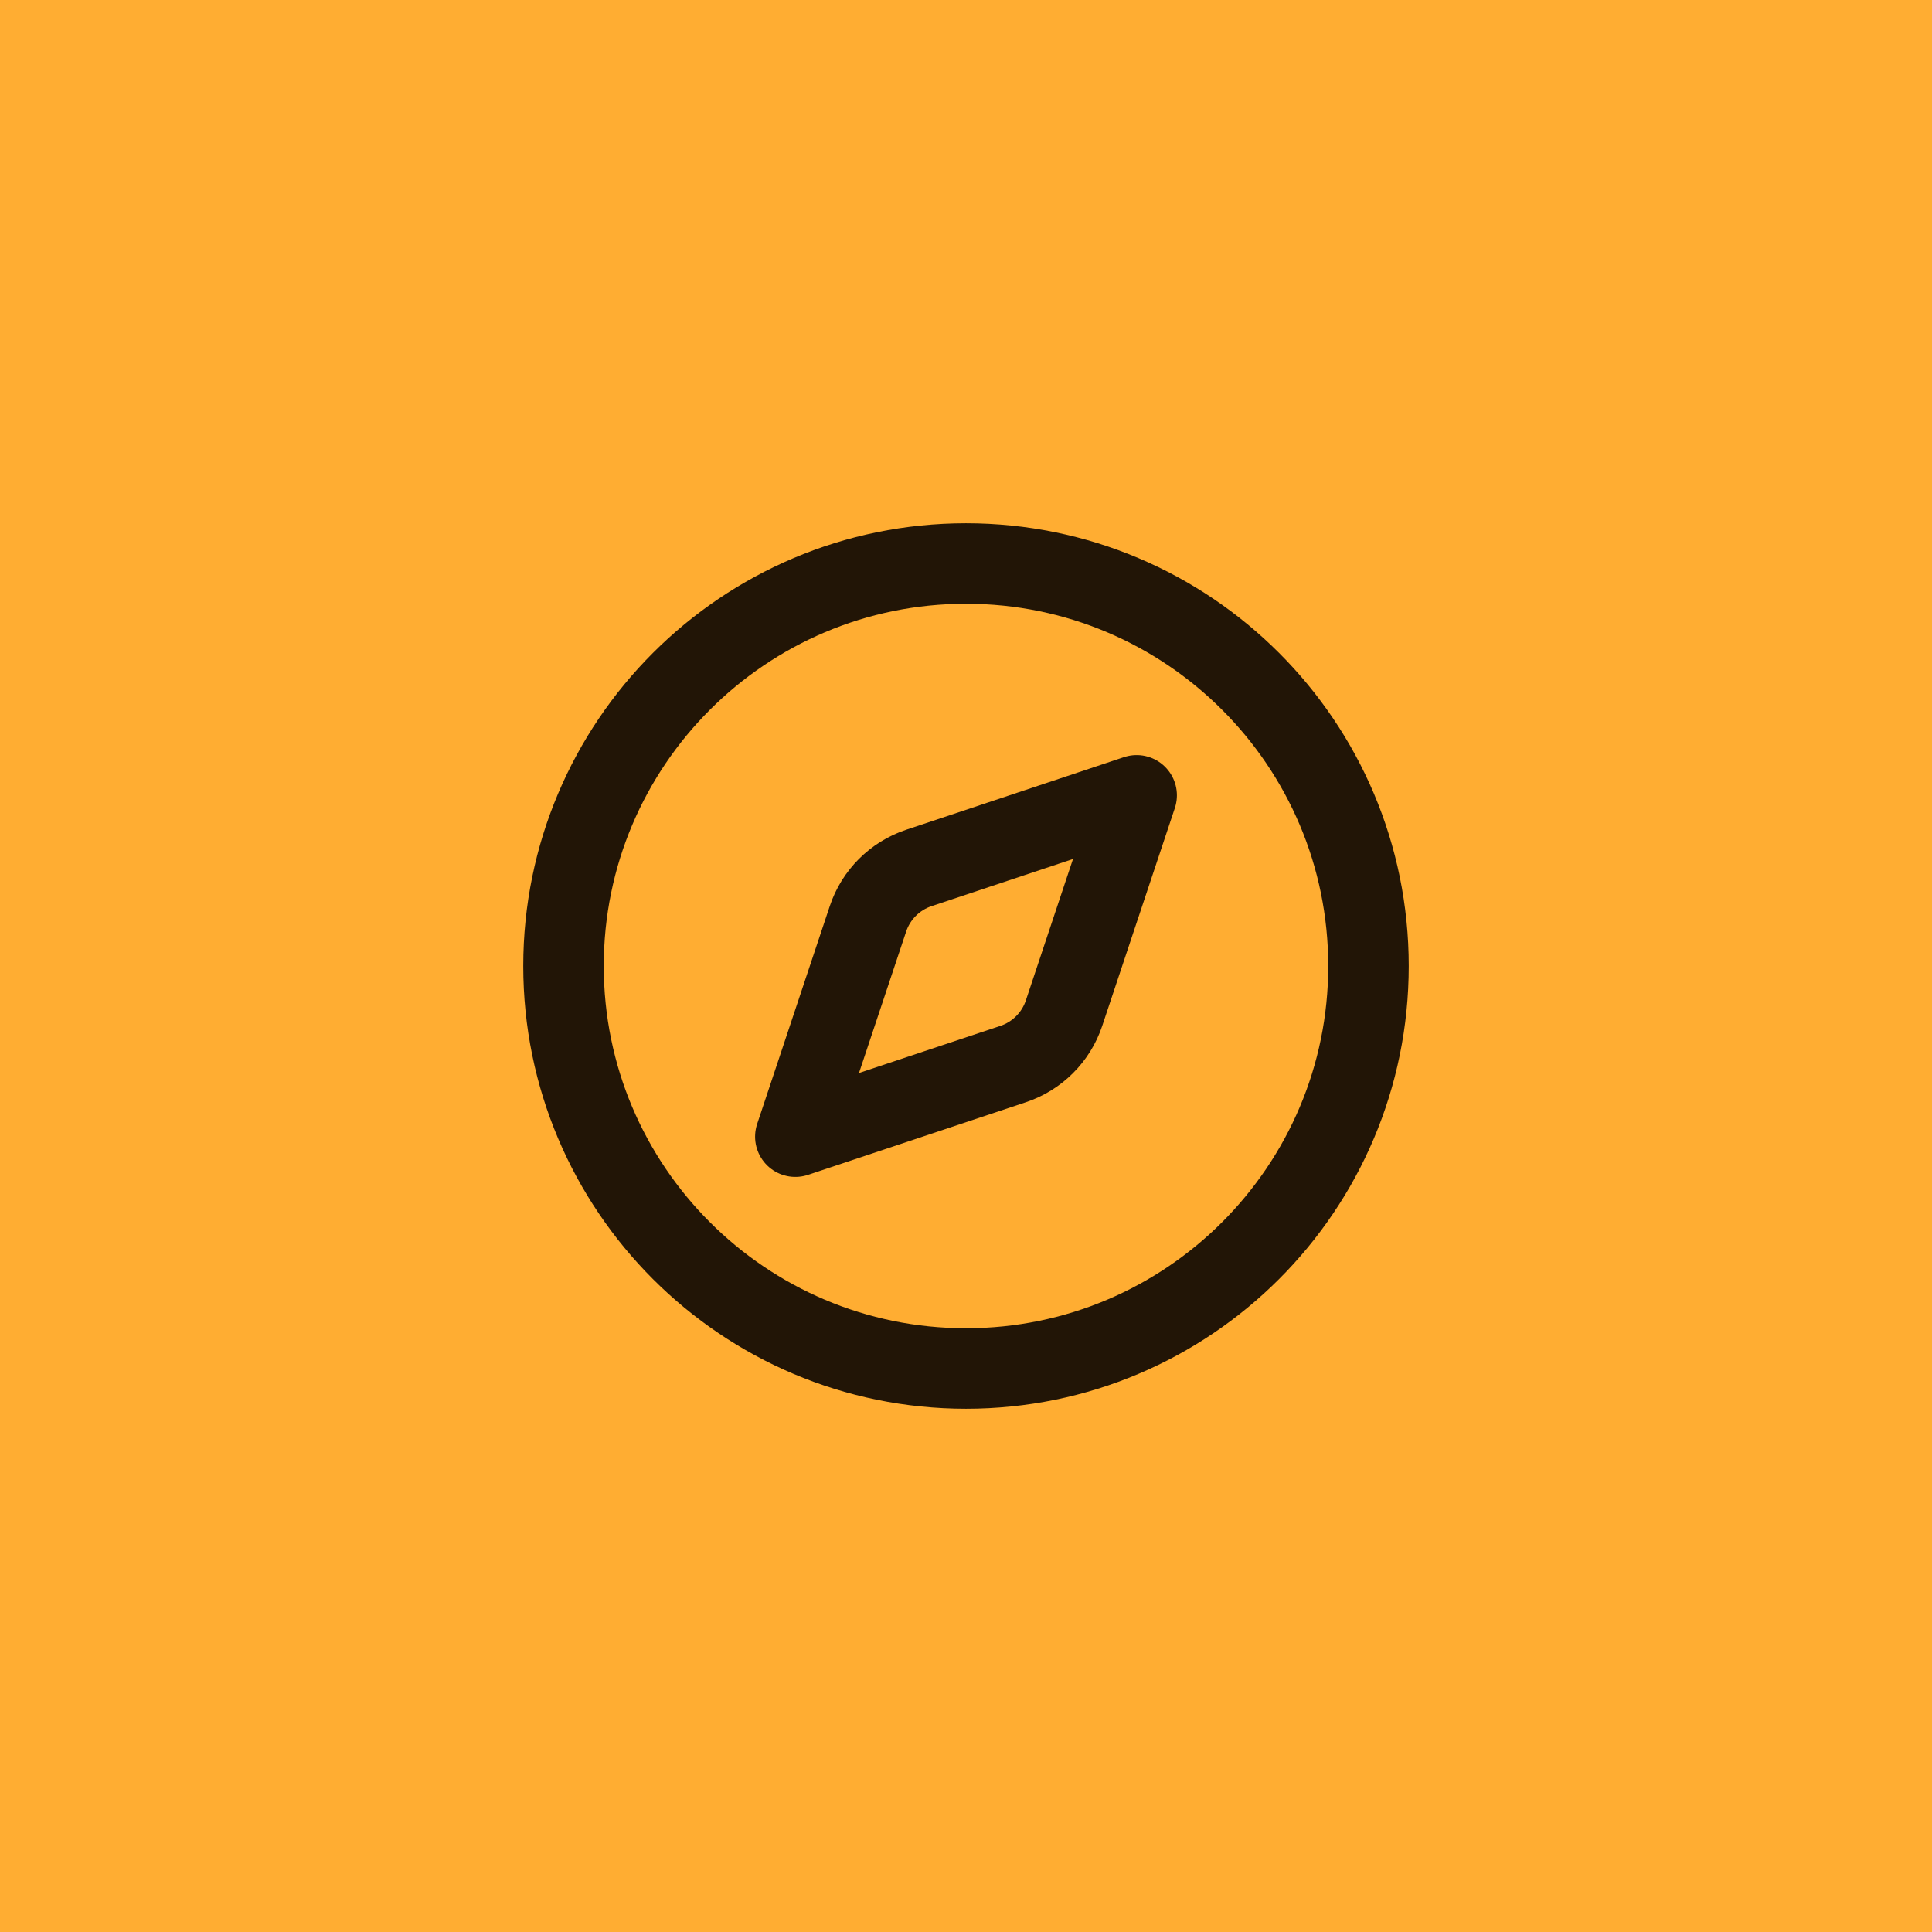
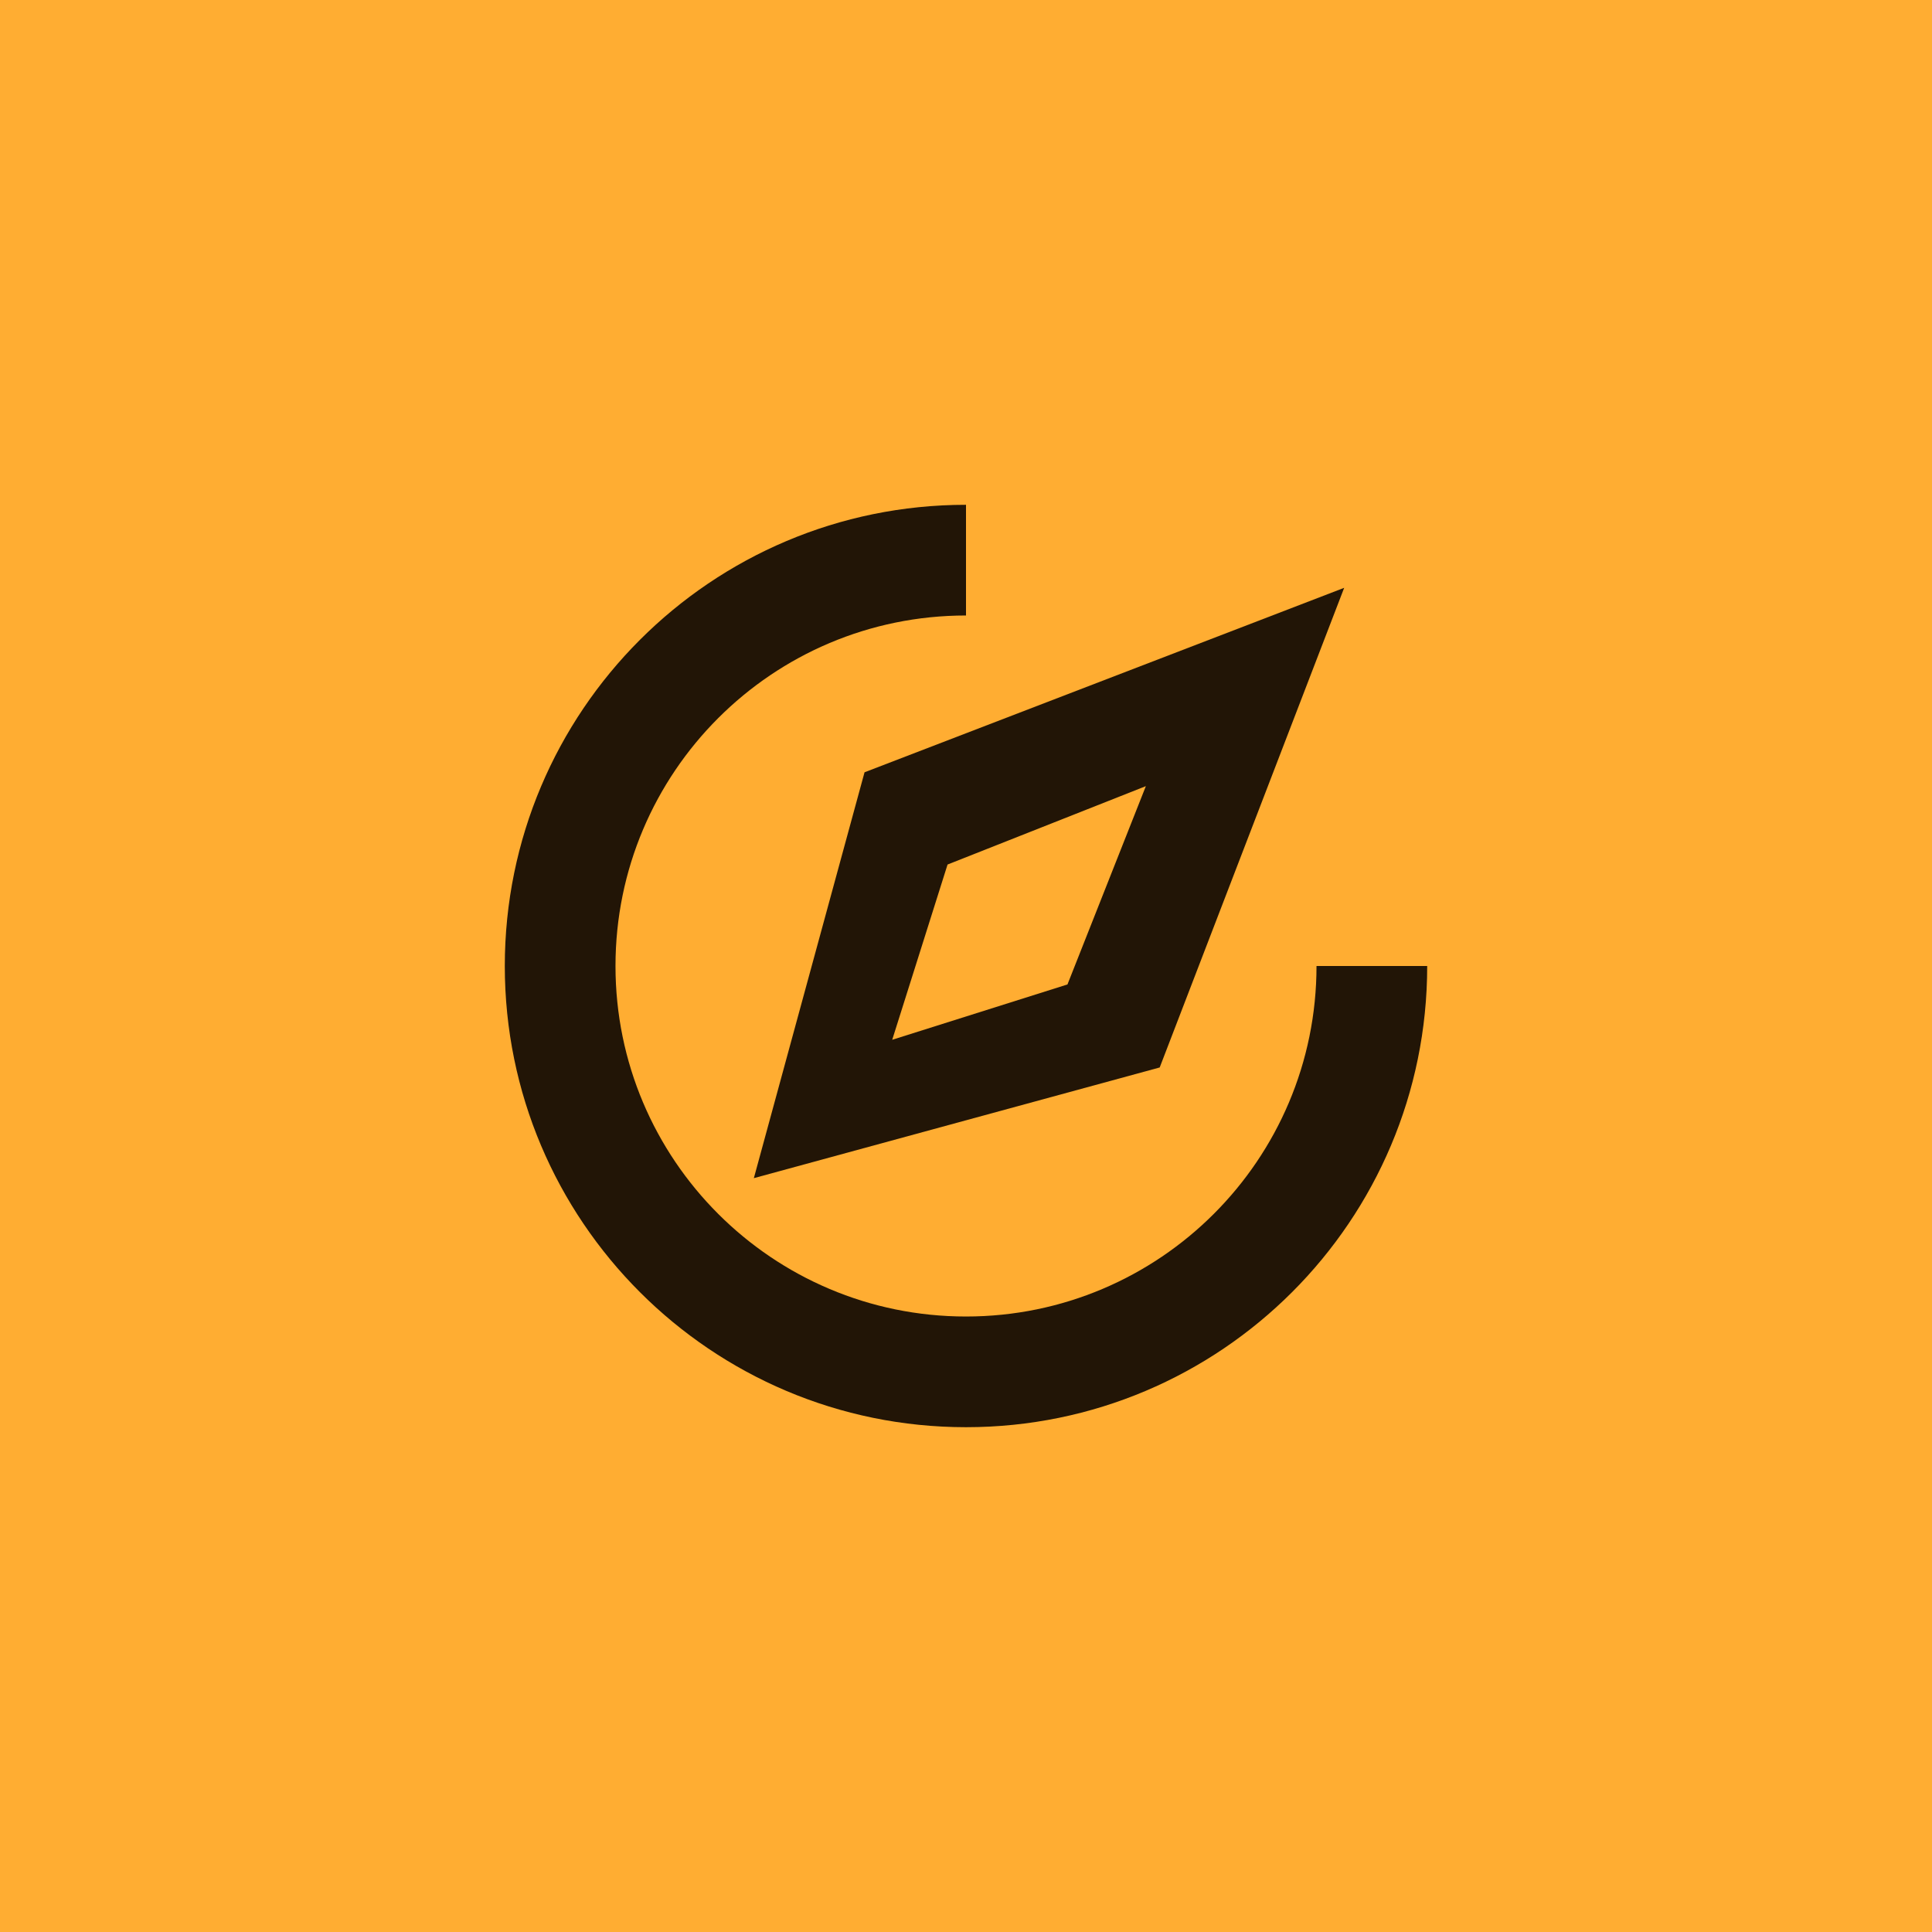
<svg xmlns="http://www.w3.org/2000/svg" width="108" height="108" viewBox="0 0 108 108">
  <rect width="108" height="108" fill="#ffad32" />
-   <g transform="translate(27 27) scale(2.25)" fill="none" stroke="#221506" stroke-width="2" stroke-linecap="round" stroke-linejoin="round">
-     <circle cx="12" cy="12" r="10" />
-     <path d="m16.24 7.76-1.804 5.411a2 2 0 0 1-1.265 1.265L7.76 16.24l1.804-5.411a2 2 0 0 1 1.265-1.265z" />
+   <g transform="translate(21 21) scale(0.2578125)" fill="#221506">
+     <path d="M128 28A100 100 0 1 0 228 128H204A76 76 0 1 1 128 52Z" />
+     <path fill-rule="evenodd" d="M210 46L170 150L82 174L106 86ZM167 89L124 106L112 144L150 132Z" />
  </g>
</svg>
